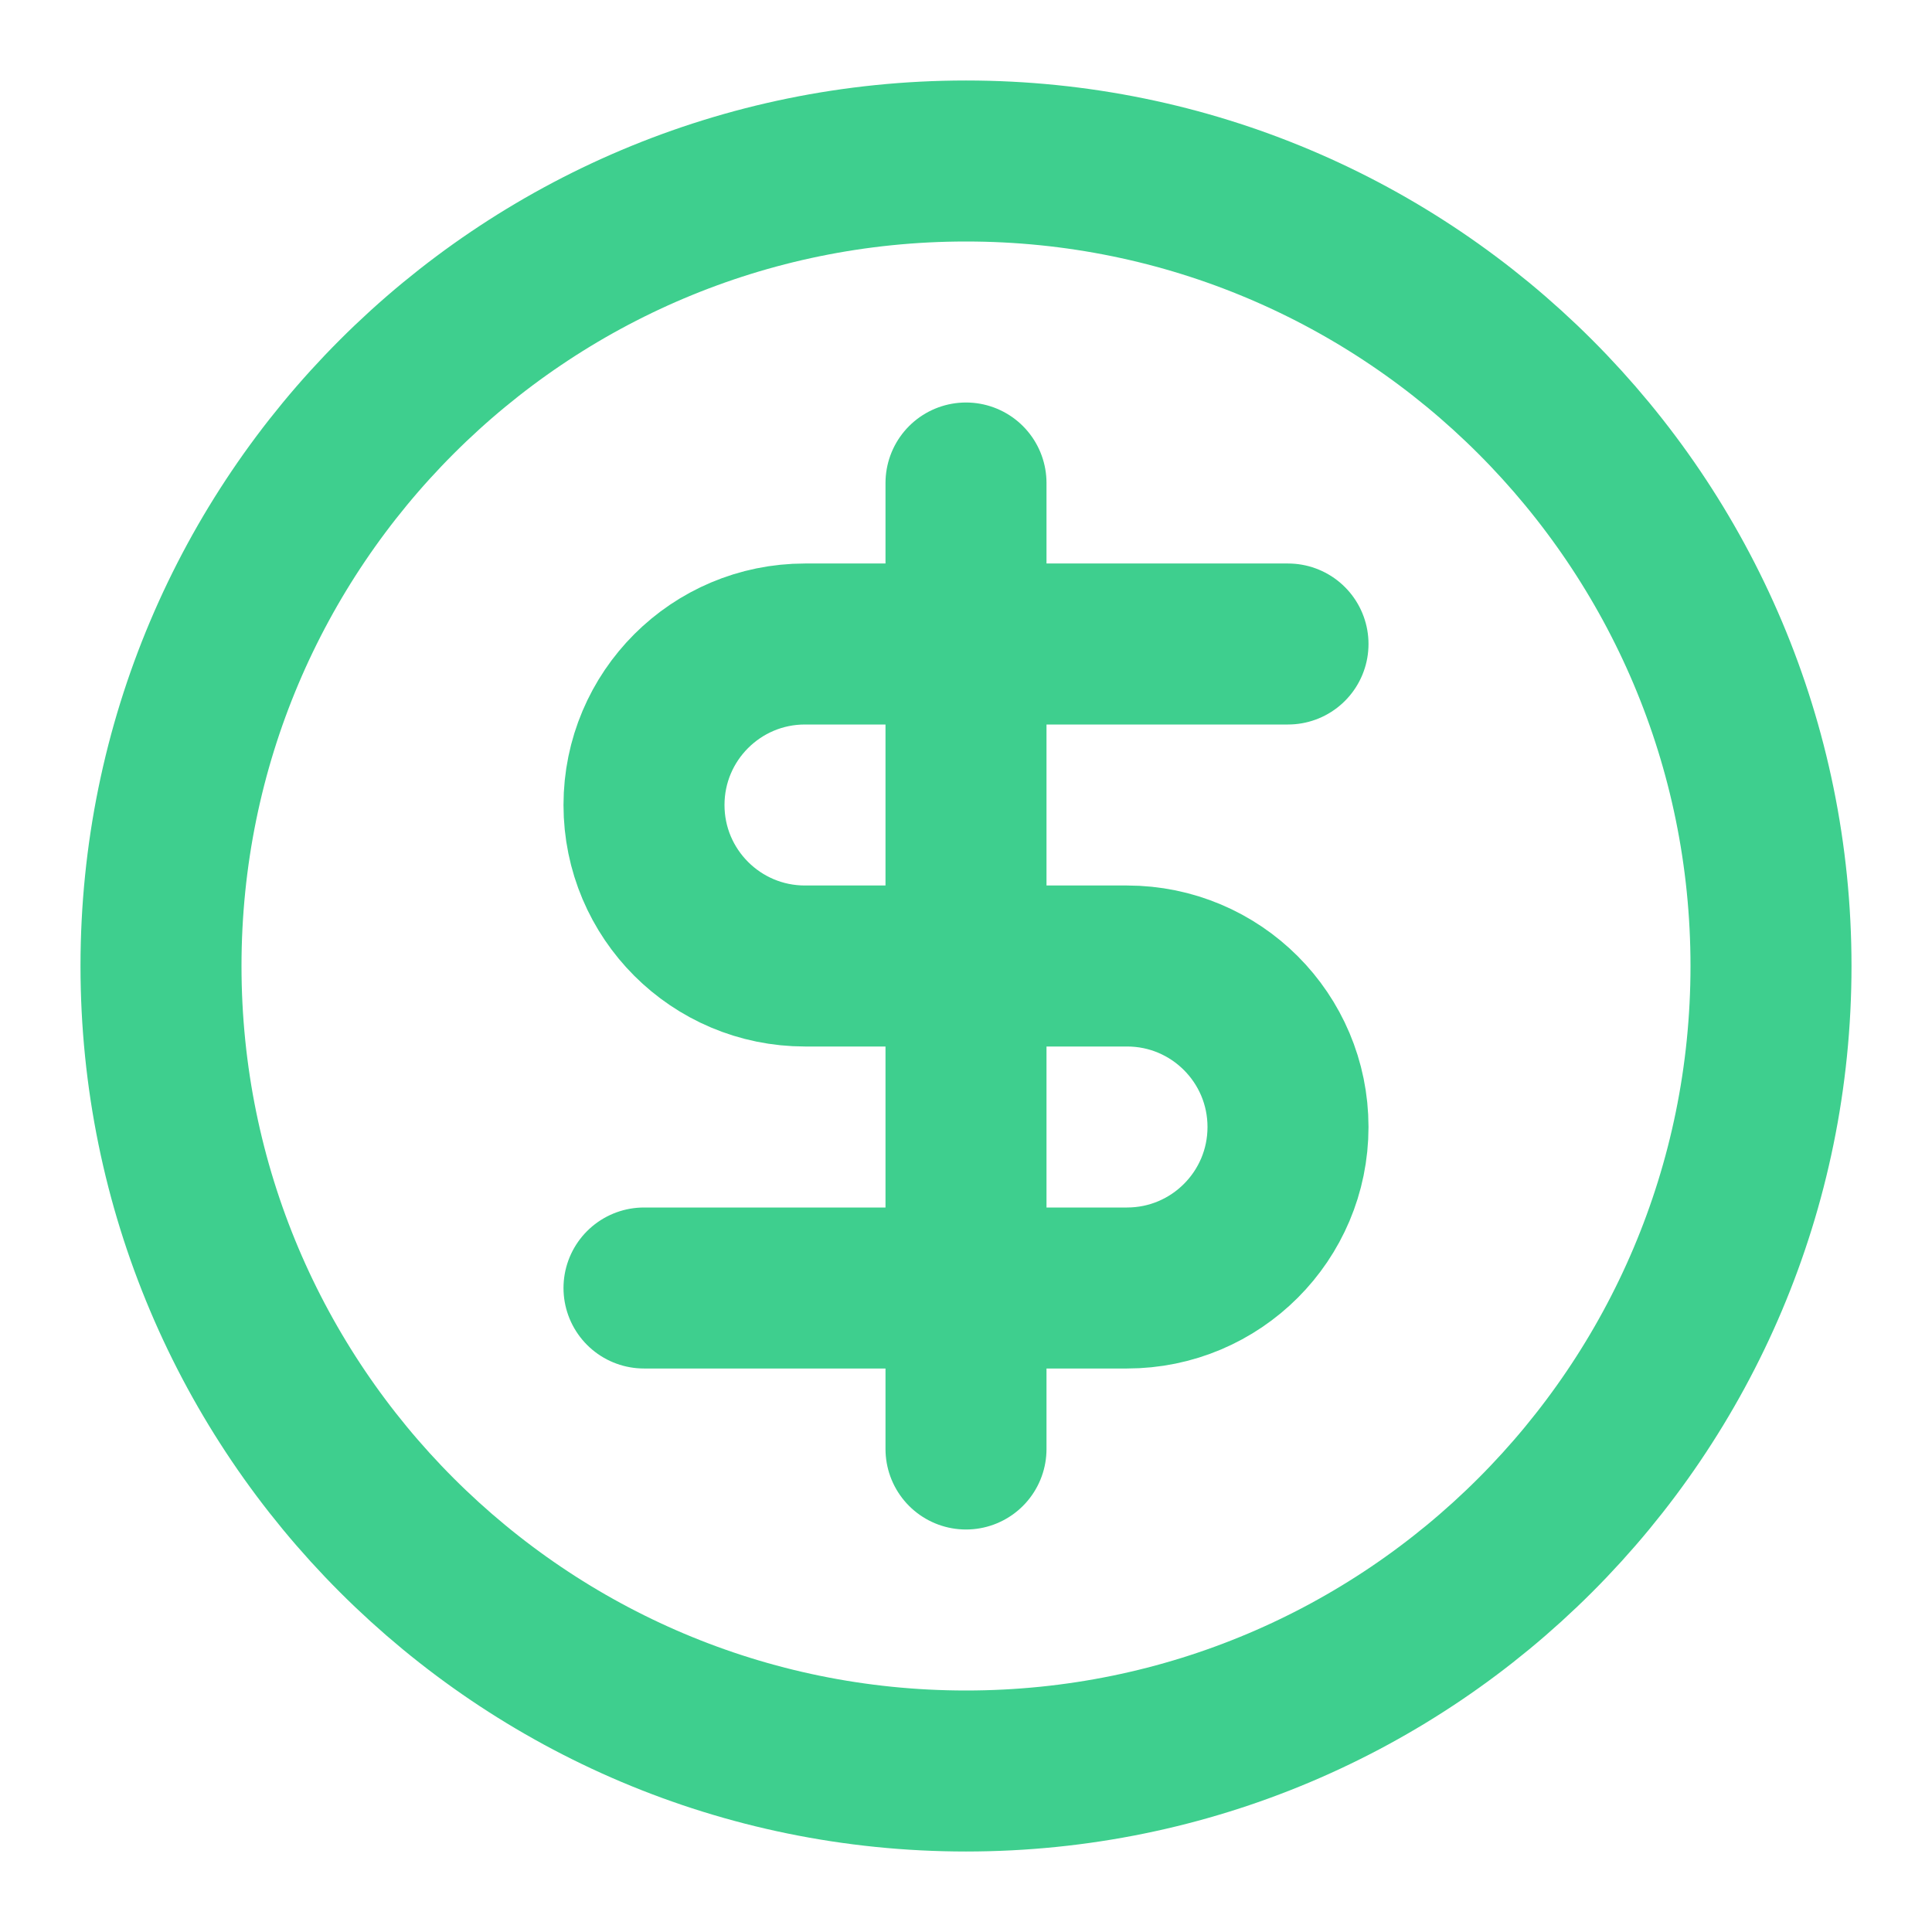
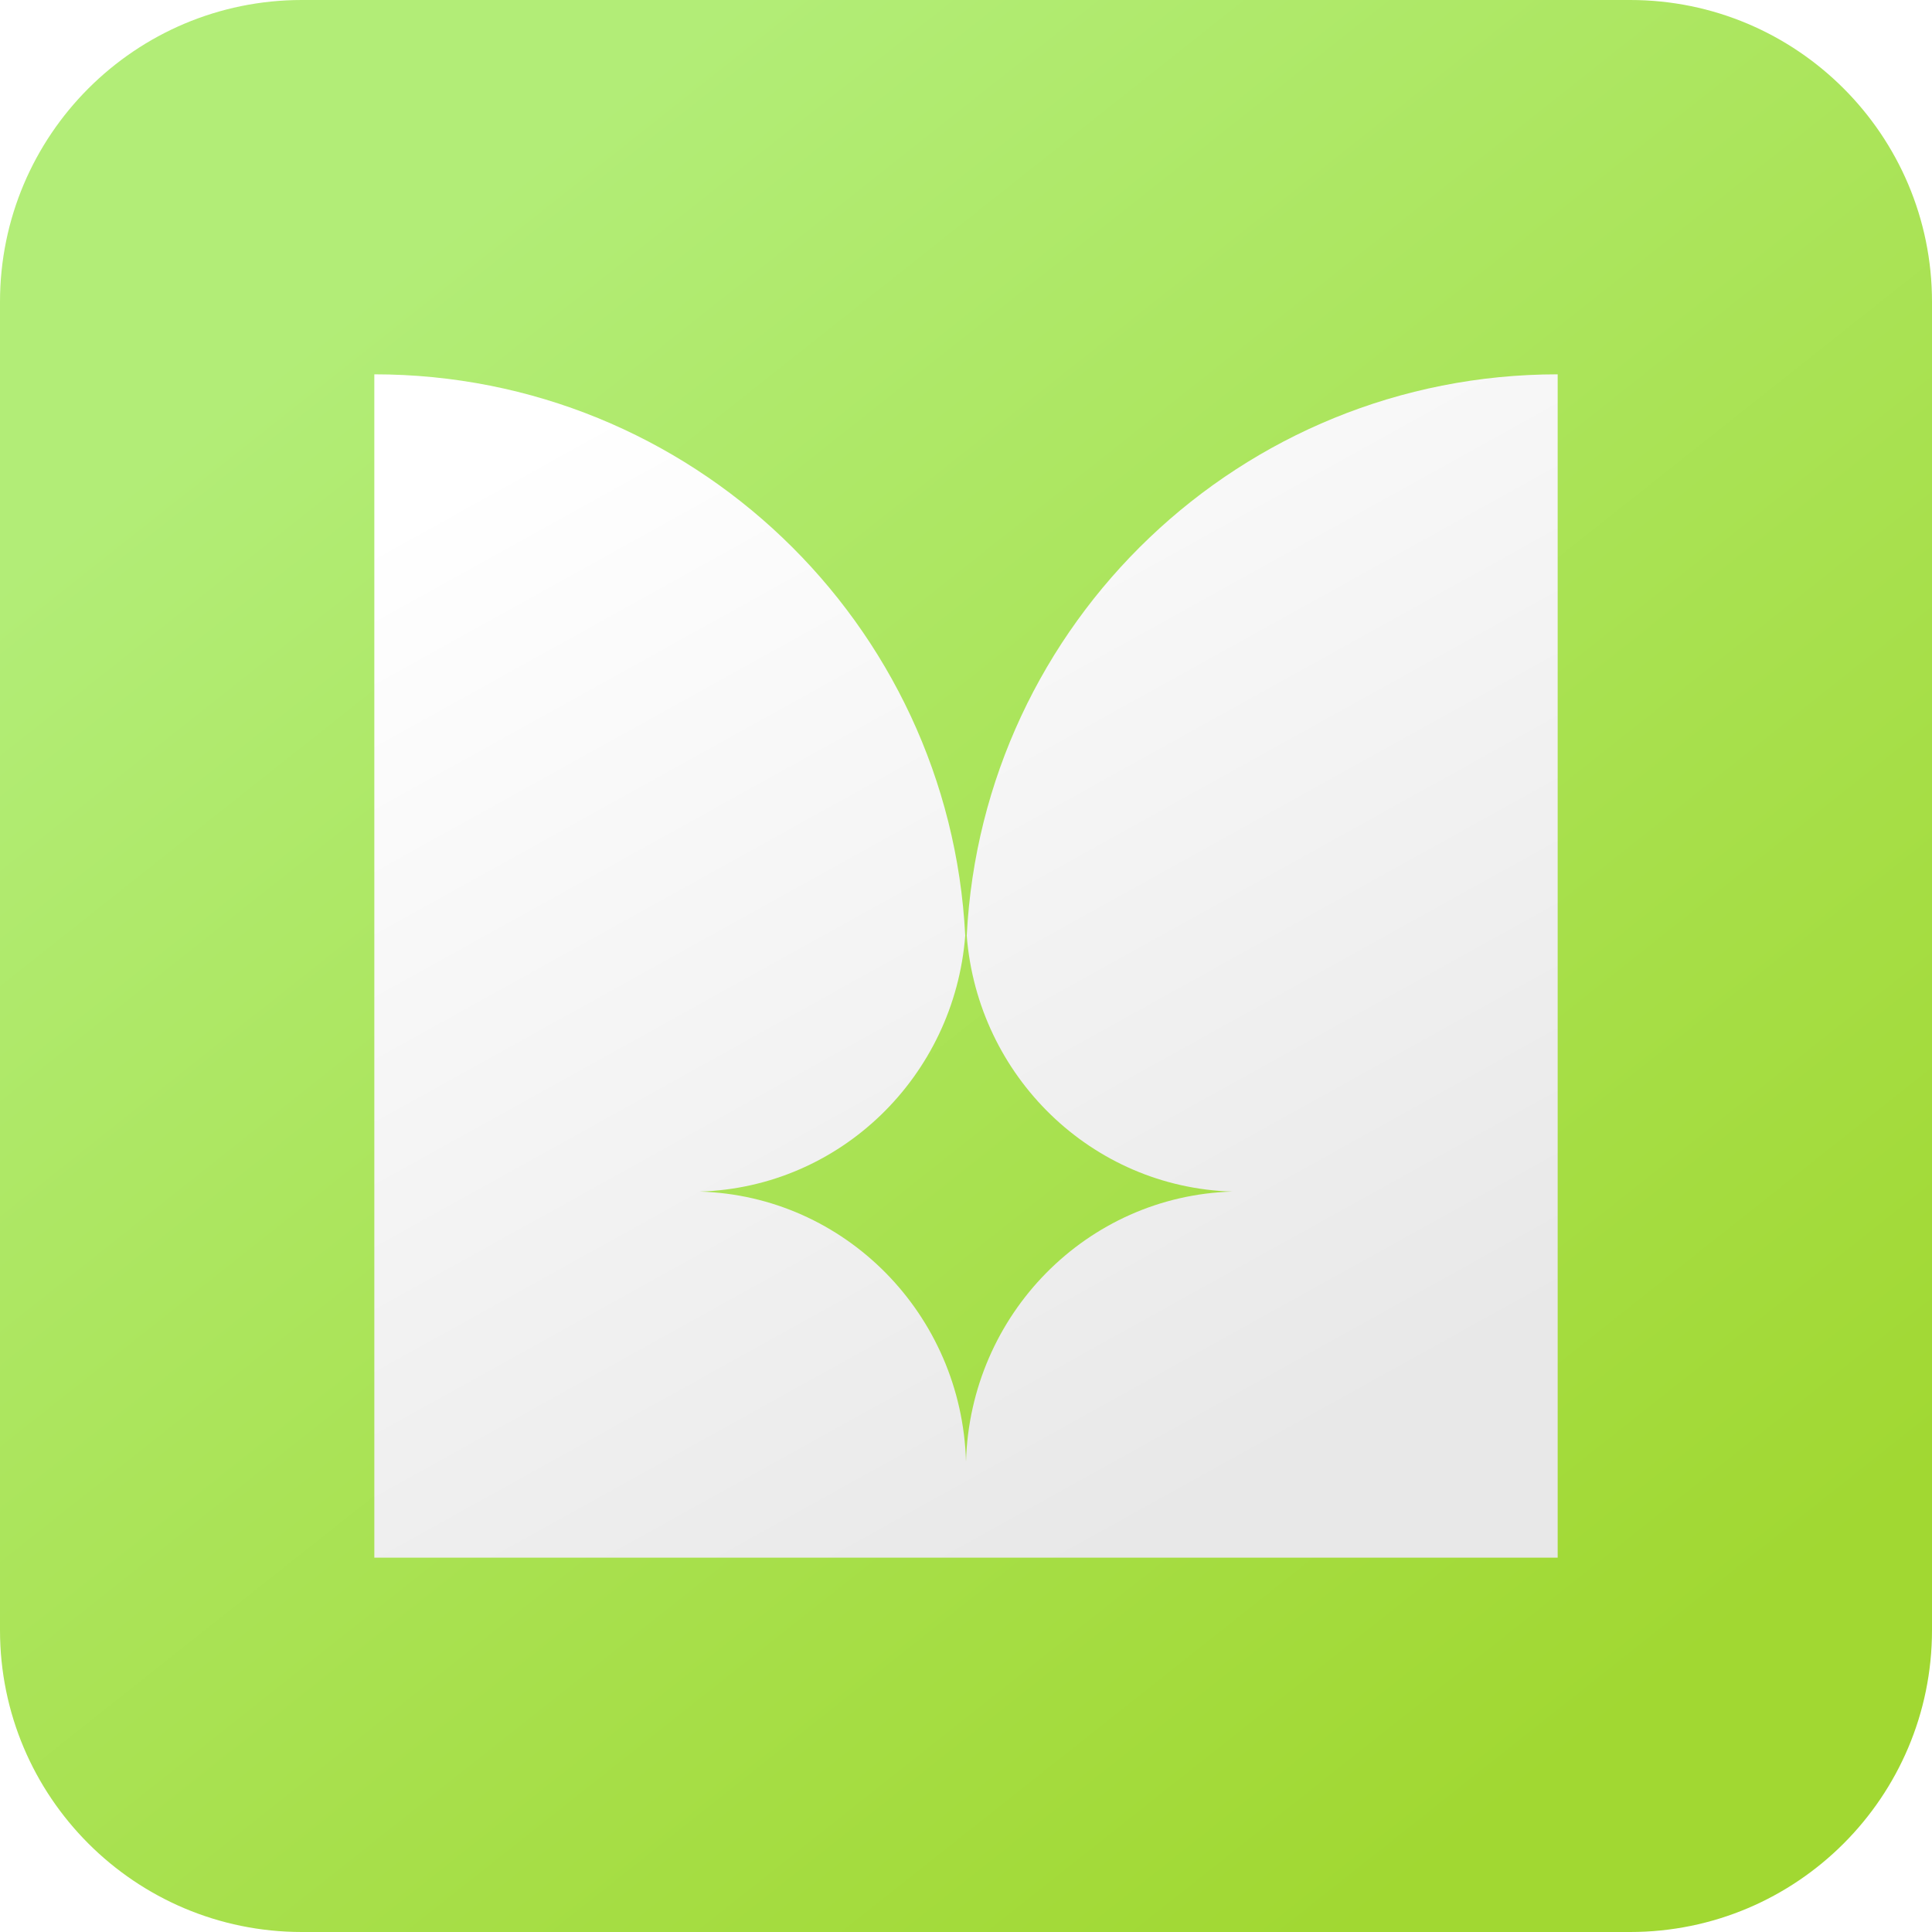
- <svg xmlns="http://www.w3.org/2000/svg" viewBox="0 0 24 24" fill="none" stroke="#3ecf8e" stroke-width="2" stroke-linecap="round" stroke-linejoin="round">
-   <circle cx="12" cy="12" r="10" />
-   <path d="M16 8h-6a2 2 0 0 0 0 4h4a2 2 0 0 1 0 4H8" />
-   <path d="M12 6v12" />
+ <svg xmlns="http://www.w3.org/2000/svg" width="160" height="160" viewBox="0 0 160 160" fill="none">
+   <rect width="160" height="160" rx="25" fill="url(#paint0_linear_366_374)" />
+   <path d="M129 129H31V31C57.22 31 78.629 51.594 79.936 77.488C79.025 89.138 69.594 98.335 57.95 98.681C69.979 99.037 79.647 108.84 80 121.037C80.353 108.841 90.021 99.037 102.05 98.681C90.407 98.335 80.974 89.141 80.061 77.493C81.367 51.596 102.779 31 129 31V129Z" fill="url(#paint1_linear_366_374)" />
+   <defs>
+     <linearGradient id="paint0_linear_366_374" x1="27.5" y1="26.5" x2="125" y2="149.5" gradientUnits="userSpaceOnUse">
+       <stop stop-color="#B2ED77" />
+       <stop offset="1" stop-color="#A1D832" />
+     </linearGradient>
+     <linearGradient id="paint1_linear_366_374" x1="45" y1="36" x2="95.5" y2="127" gradientUnits="userSpaceOnUse">
+       <stop stop-color="white" />
+       <stop offset="1" stop-color="#E8E8E8" />
+     </linearGradient>
+   </defs>
</svg>
